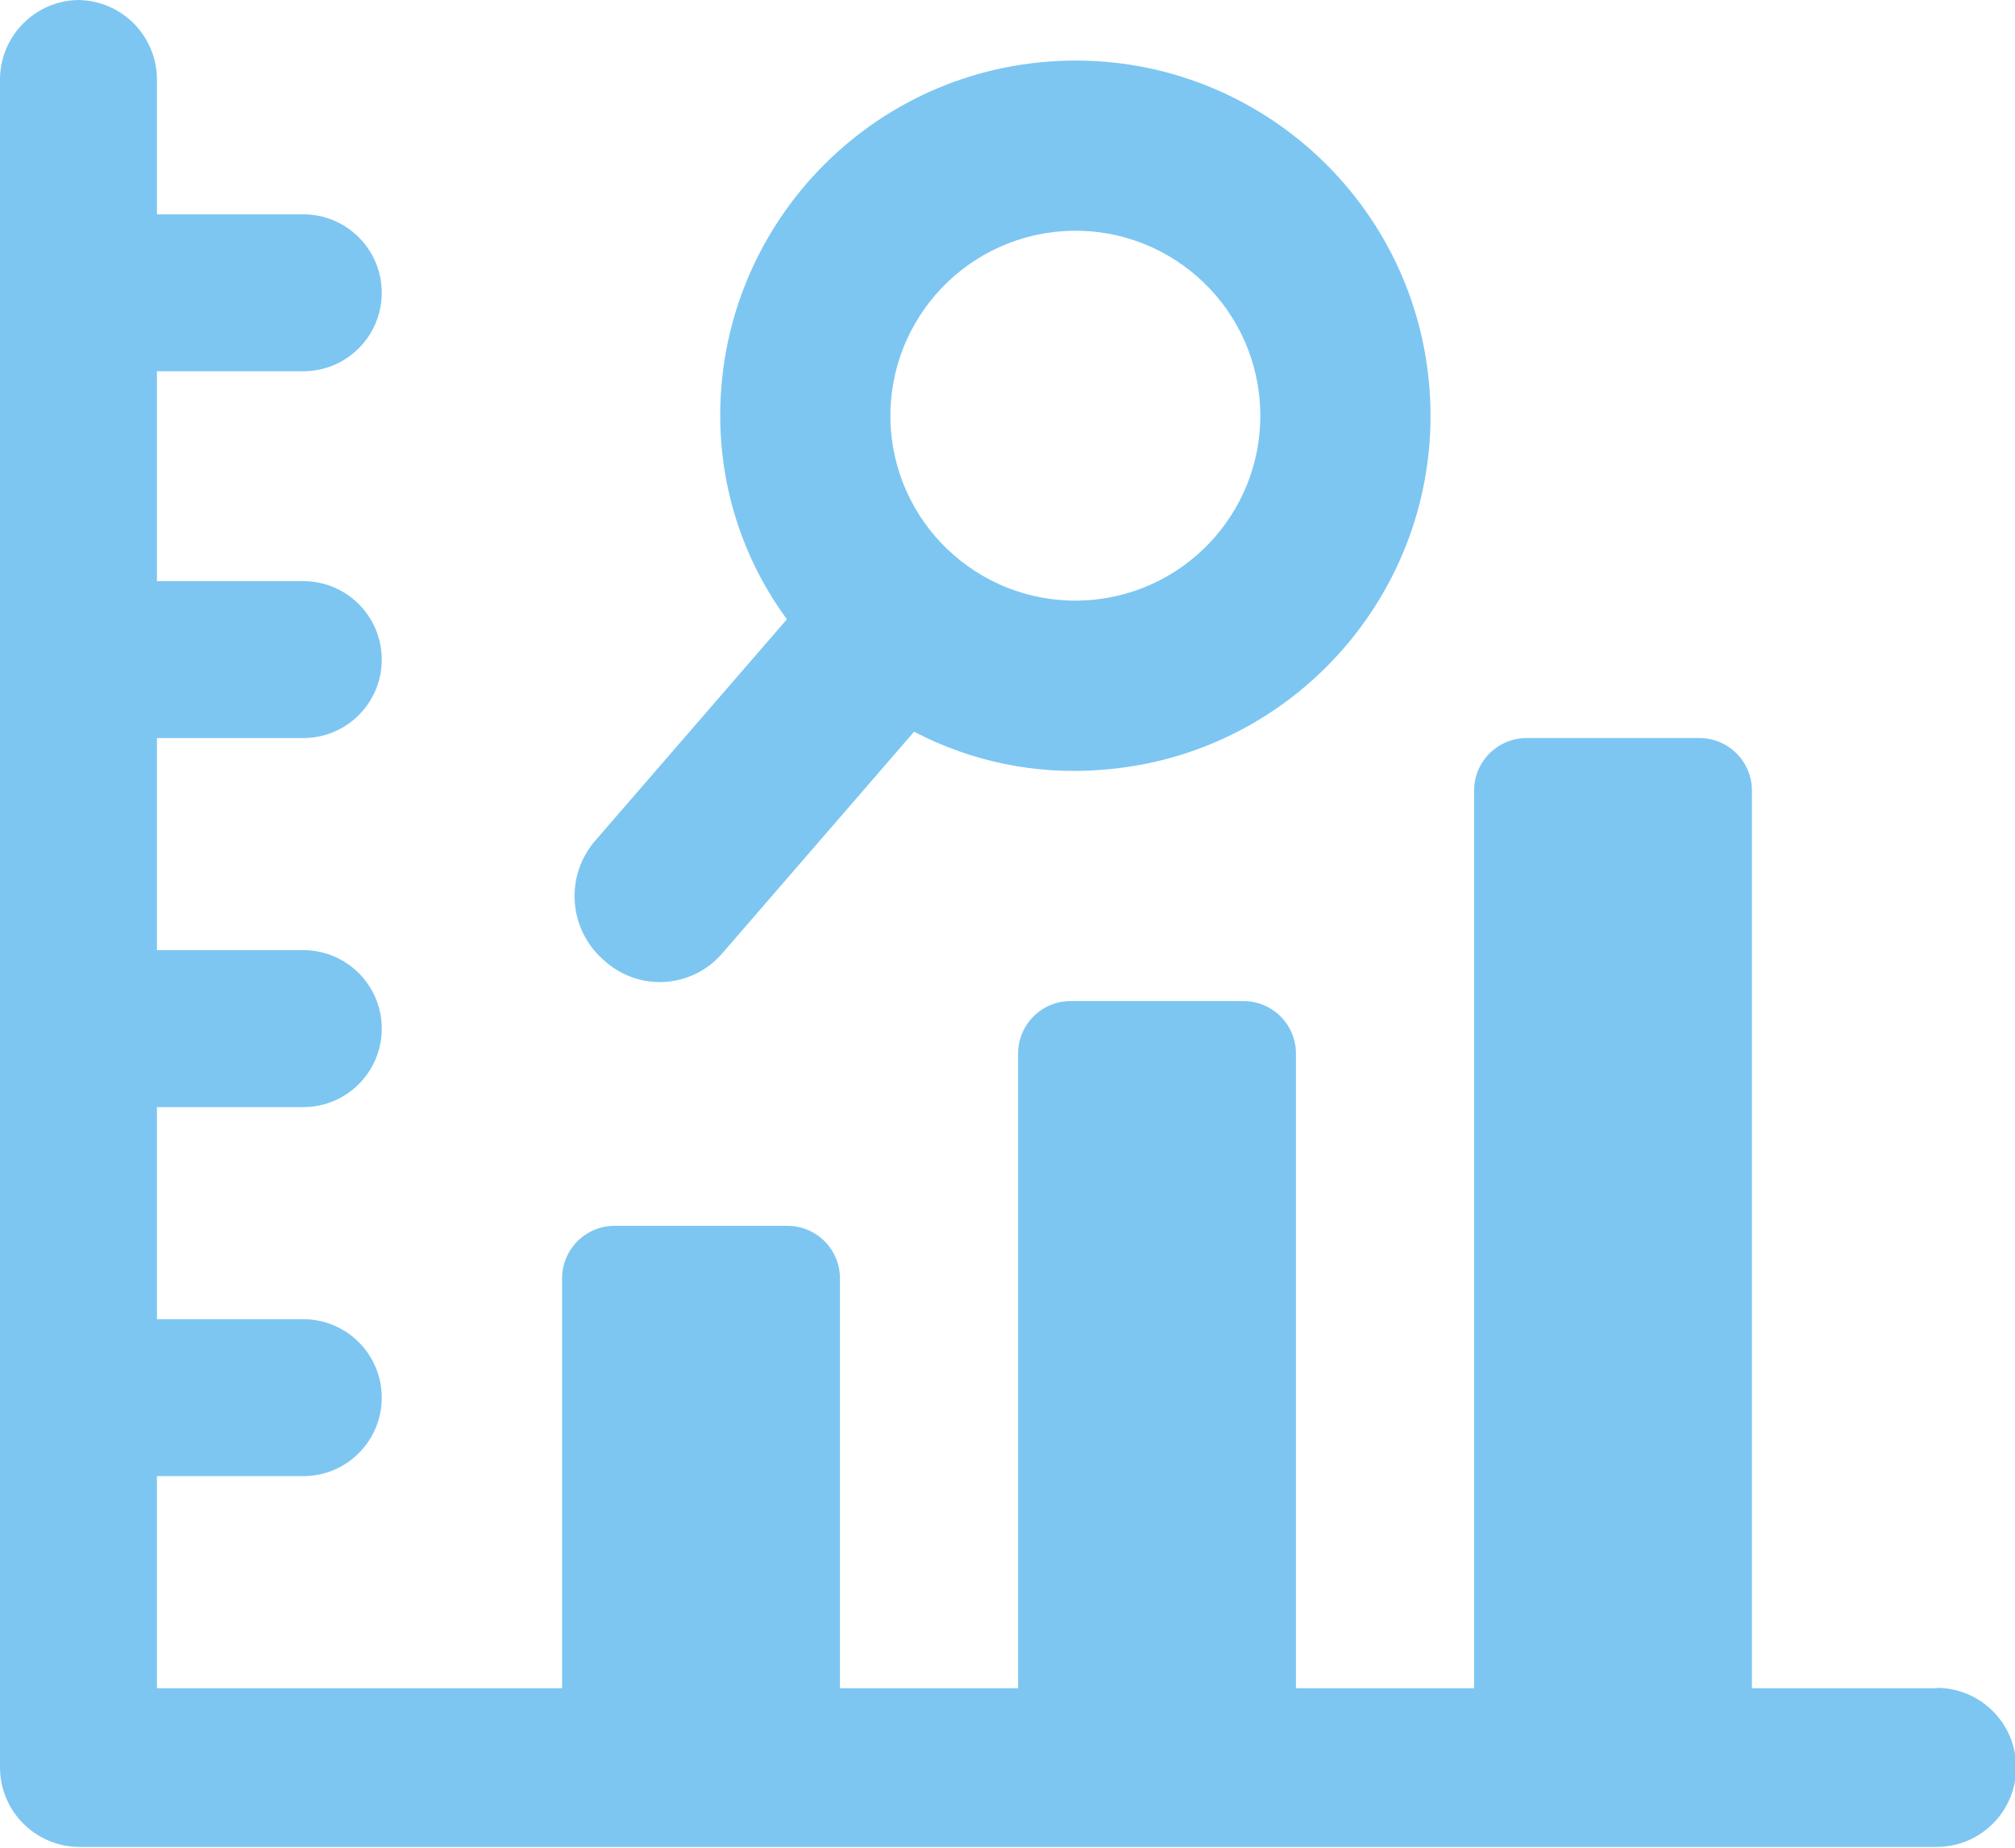
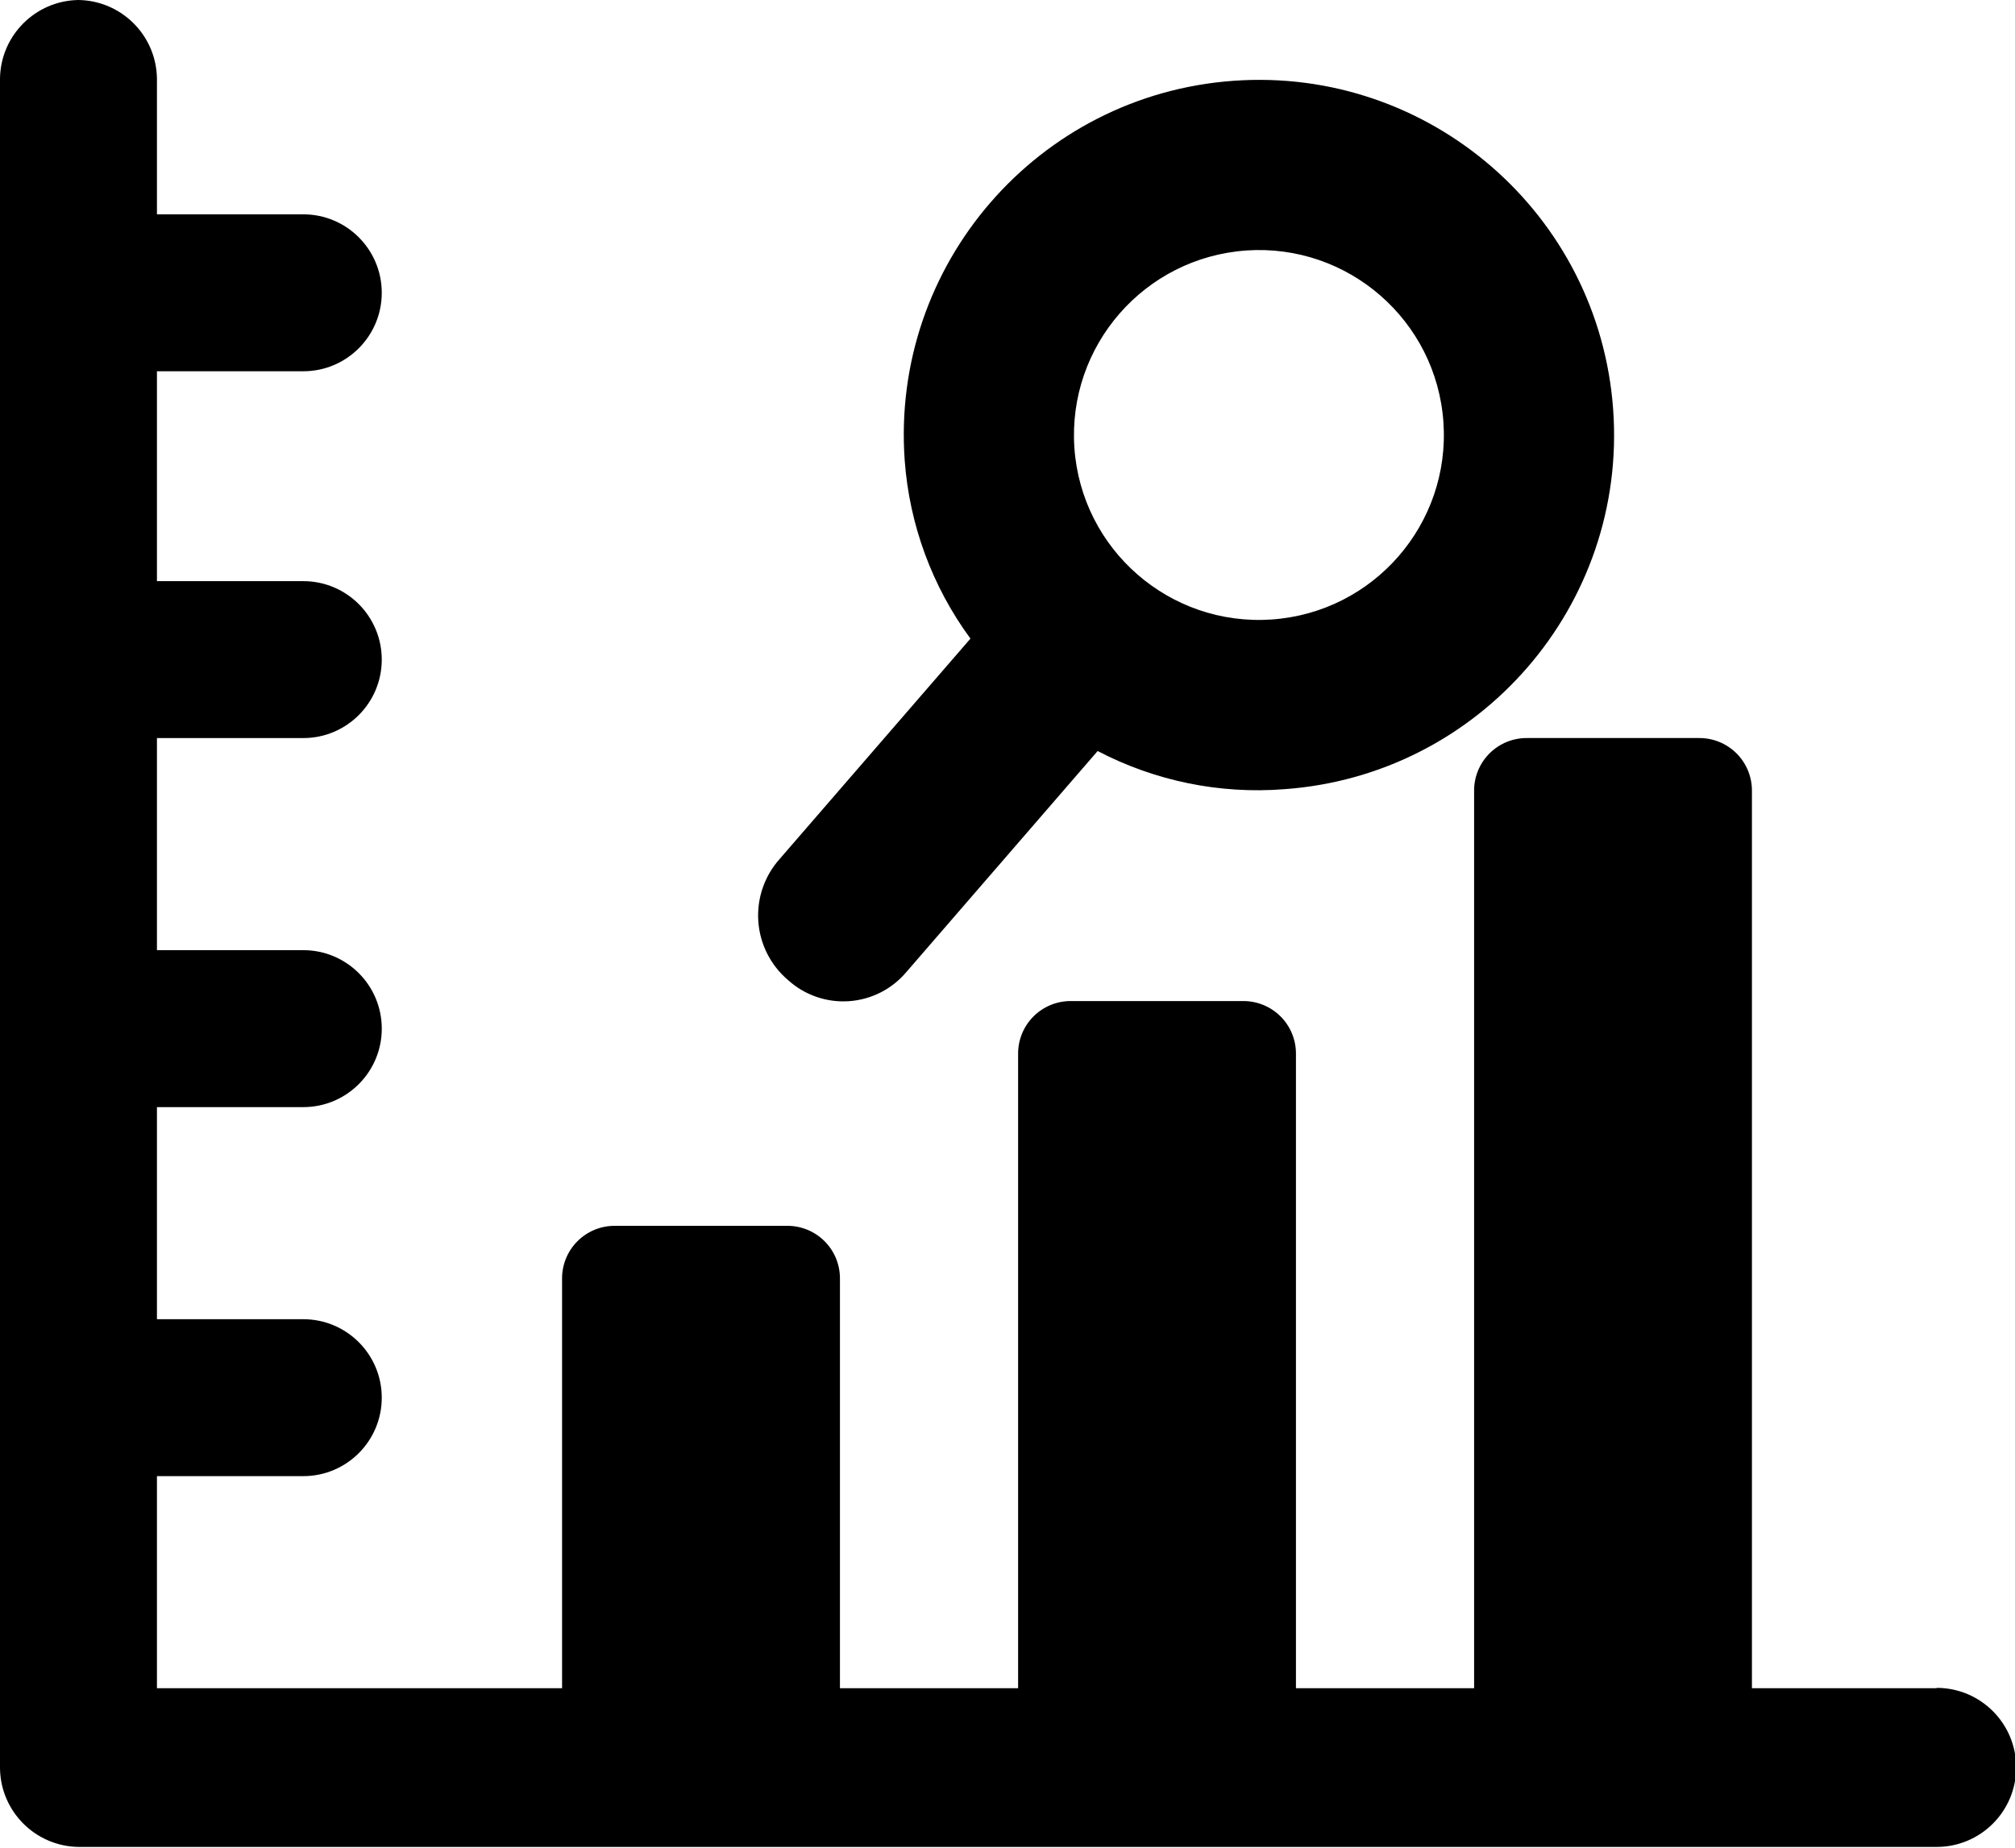
<svg xmlns="http://www.w3.org/2000/svg" id="Group_4866" width="72" height="66.013" viewBox="0 0 72 66.013">
-   <defs>
-     <clipPath id="clip-path">
-       <path id="Rectangle_37" fill="none" d="M0 0H72V66.013H0z" />
-     </clipPath>
-     <style>
-             .cls-3{fill:#7dc6f2}
-         </style>
-   </defs>
-   <g id="Group_228" clip-path="url(#clip-path)">
-     <path id="Path_235" d="M69.2 60.328h-6.6V28.269a1.876 1.876 0 0 0-1.895-1.895h-6.137a1.876 1.876 0 0 0-1.895 1.895v32.059h-6.366v-22.66a1.876 1.876 0 0 0-1.895-1.895h-6.138a1.876 1.876 0 0 0-1.895 1.895v22.66h-6.366V45.7a1.877 1.877 0 0 0-1.895-1.895h-6.139a1.877 1.877 0 0 0-1.895 1.895v14.628H5.608V52.75h5.229a2.8 2.8 0 1 0 0-5.608H5.608v-7.579h5.229a2.8 2.8 0 0 0 0-5.609H5.608v-7.579h5.229a2.8 2.8 0 0 0 0-5.608H5.608v-7.5h5.229a2.8 2.8 0 0 0 0-5.608H5.608V2.8A2.848 2.848 0 0 0 2.8 0 2.848 2.848 0 0 0 0 2.8v60.4A2.847 2.847 0 0 0 2.8 66h66.4a2.842 2.842 0 0 0 0-5.684" class="cls-3" />
-     <path id="Path_236" d="M32.4 34.72l6.821-7.882a12.315 12.315 0 0 0 6.67 1.364 12.69 12.69 0 1 0-13.564-11.747 12.267 12.267 0 0 0 2.349 6.366L27.855 30.7a3.028 3.028 0 0 0 .3 4.32 2.943 2.943 0 0 0 4.244-.3m12.13-25.769A6.609 6.609 0 1 1 38.39 16a6.617 6.617 0 0 1 6.139-7.048" class="cls-3" transform="translate(-6.559 -.69)" />
+   <g id="Group_228">
+     <path id="Path_235" d="M69.2 60.328h-6.6V28.269a1.876 1.876 0 0 0-1.895-1.895h-6.137a1.876 1.876 0 0 0-1.895 1.895v32.059h-6.366v-22.66a1.876 1.876 0 0 0-1.895-1.895h-6.138a1.876 1.876 0 0 0-1.895 1.895v22.66h-6.366V45.7a1.877 1.877 0 0 0-1.895-1.895h-6.139a1.877 1.877 0 0 0-1.895 1.895v14.628H5.608V52.75h5.229a2.8 2.8 0 1 0 0-5.608H5.608v-7.579h5.229a2.8 2.8 0 0 0 0-5.609H5.608v-7.579h5.229a2.8 2.8 0 0 0 0-5.608H5.608v-7.5h5.229a2.8 2.8 0 0 0 0-5.608H5.608V2.8A2.848 2.848 0 0 0 2.8 0 2.848 2.848 0 0 0 0 2.8v60.4A2.847 2.847 0 0 0 2.8 66h66.4a2.842 2.842 0 0 0 0-5.684" />
+     <path id="Path_236" d="M32.4 34.72l6.821-7.882a12.315 12.315 0 0 0 6.67 1.364 12.69 12.69 0 1 0-13.564-11.747 12.267 12.267 0 0 0 2.349 6.366L27.855 30.7a3.028 3.028 0 0 0 .3 4.32 2.943 2.943 0 0 0 4.244-.3m12.13-25.769A6.609 6.609 0 1 1 38.39 16a6.617 6.617 0 0 1 6.139-7.048" />
  </g>
</svg>
